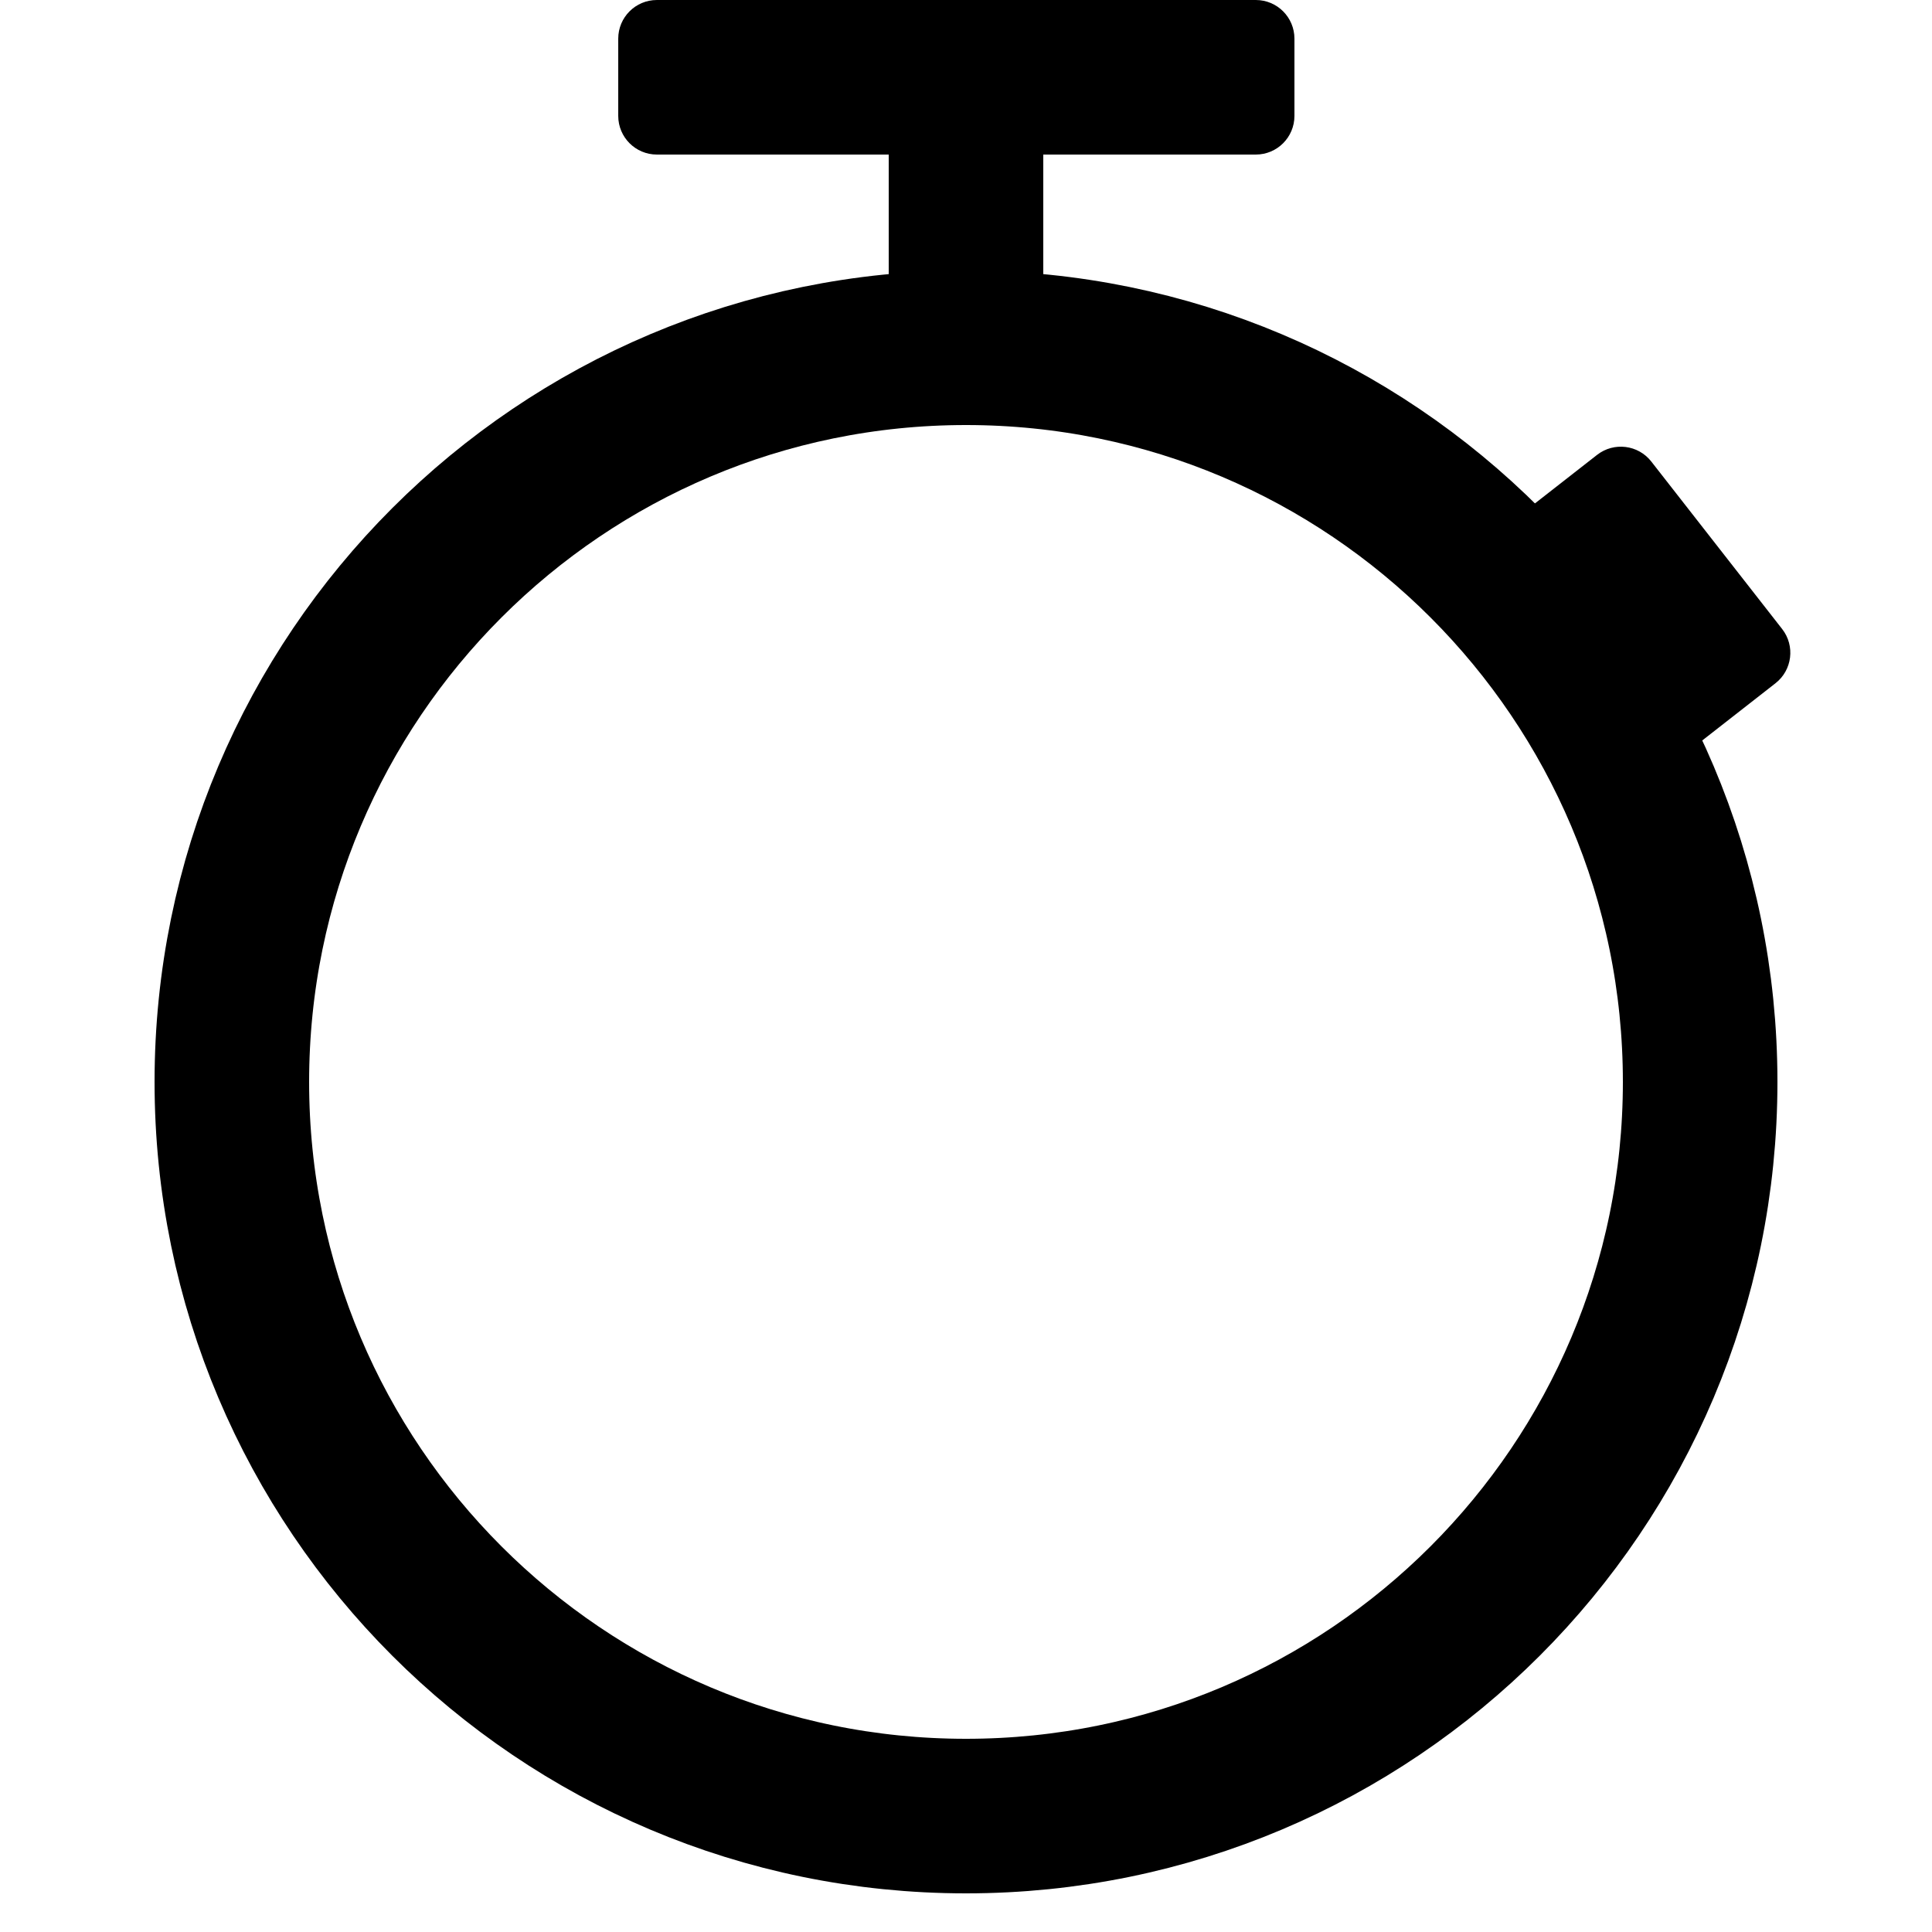
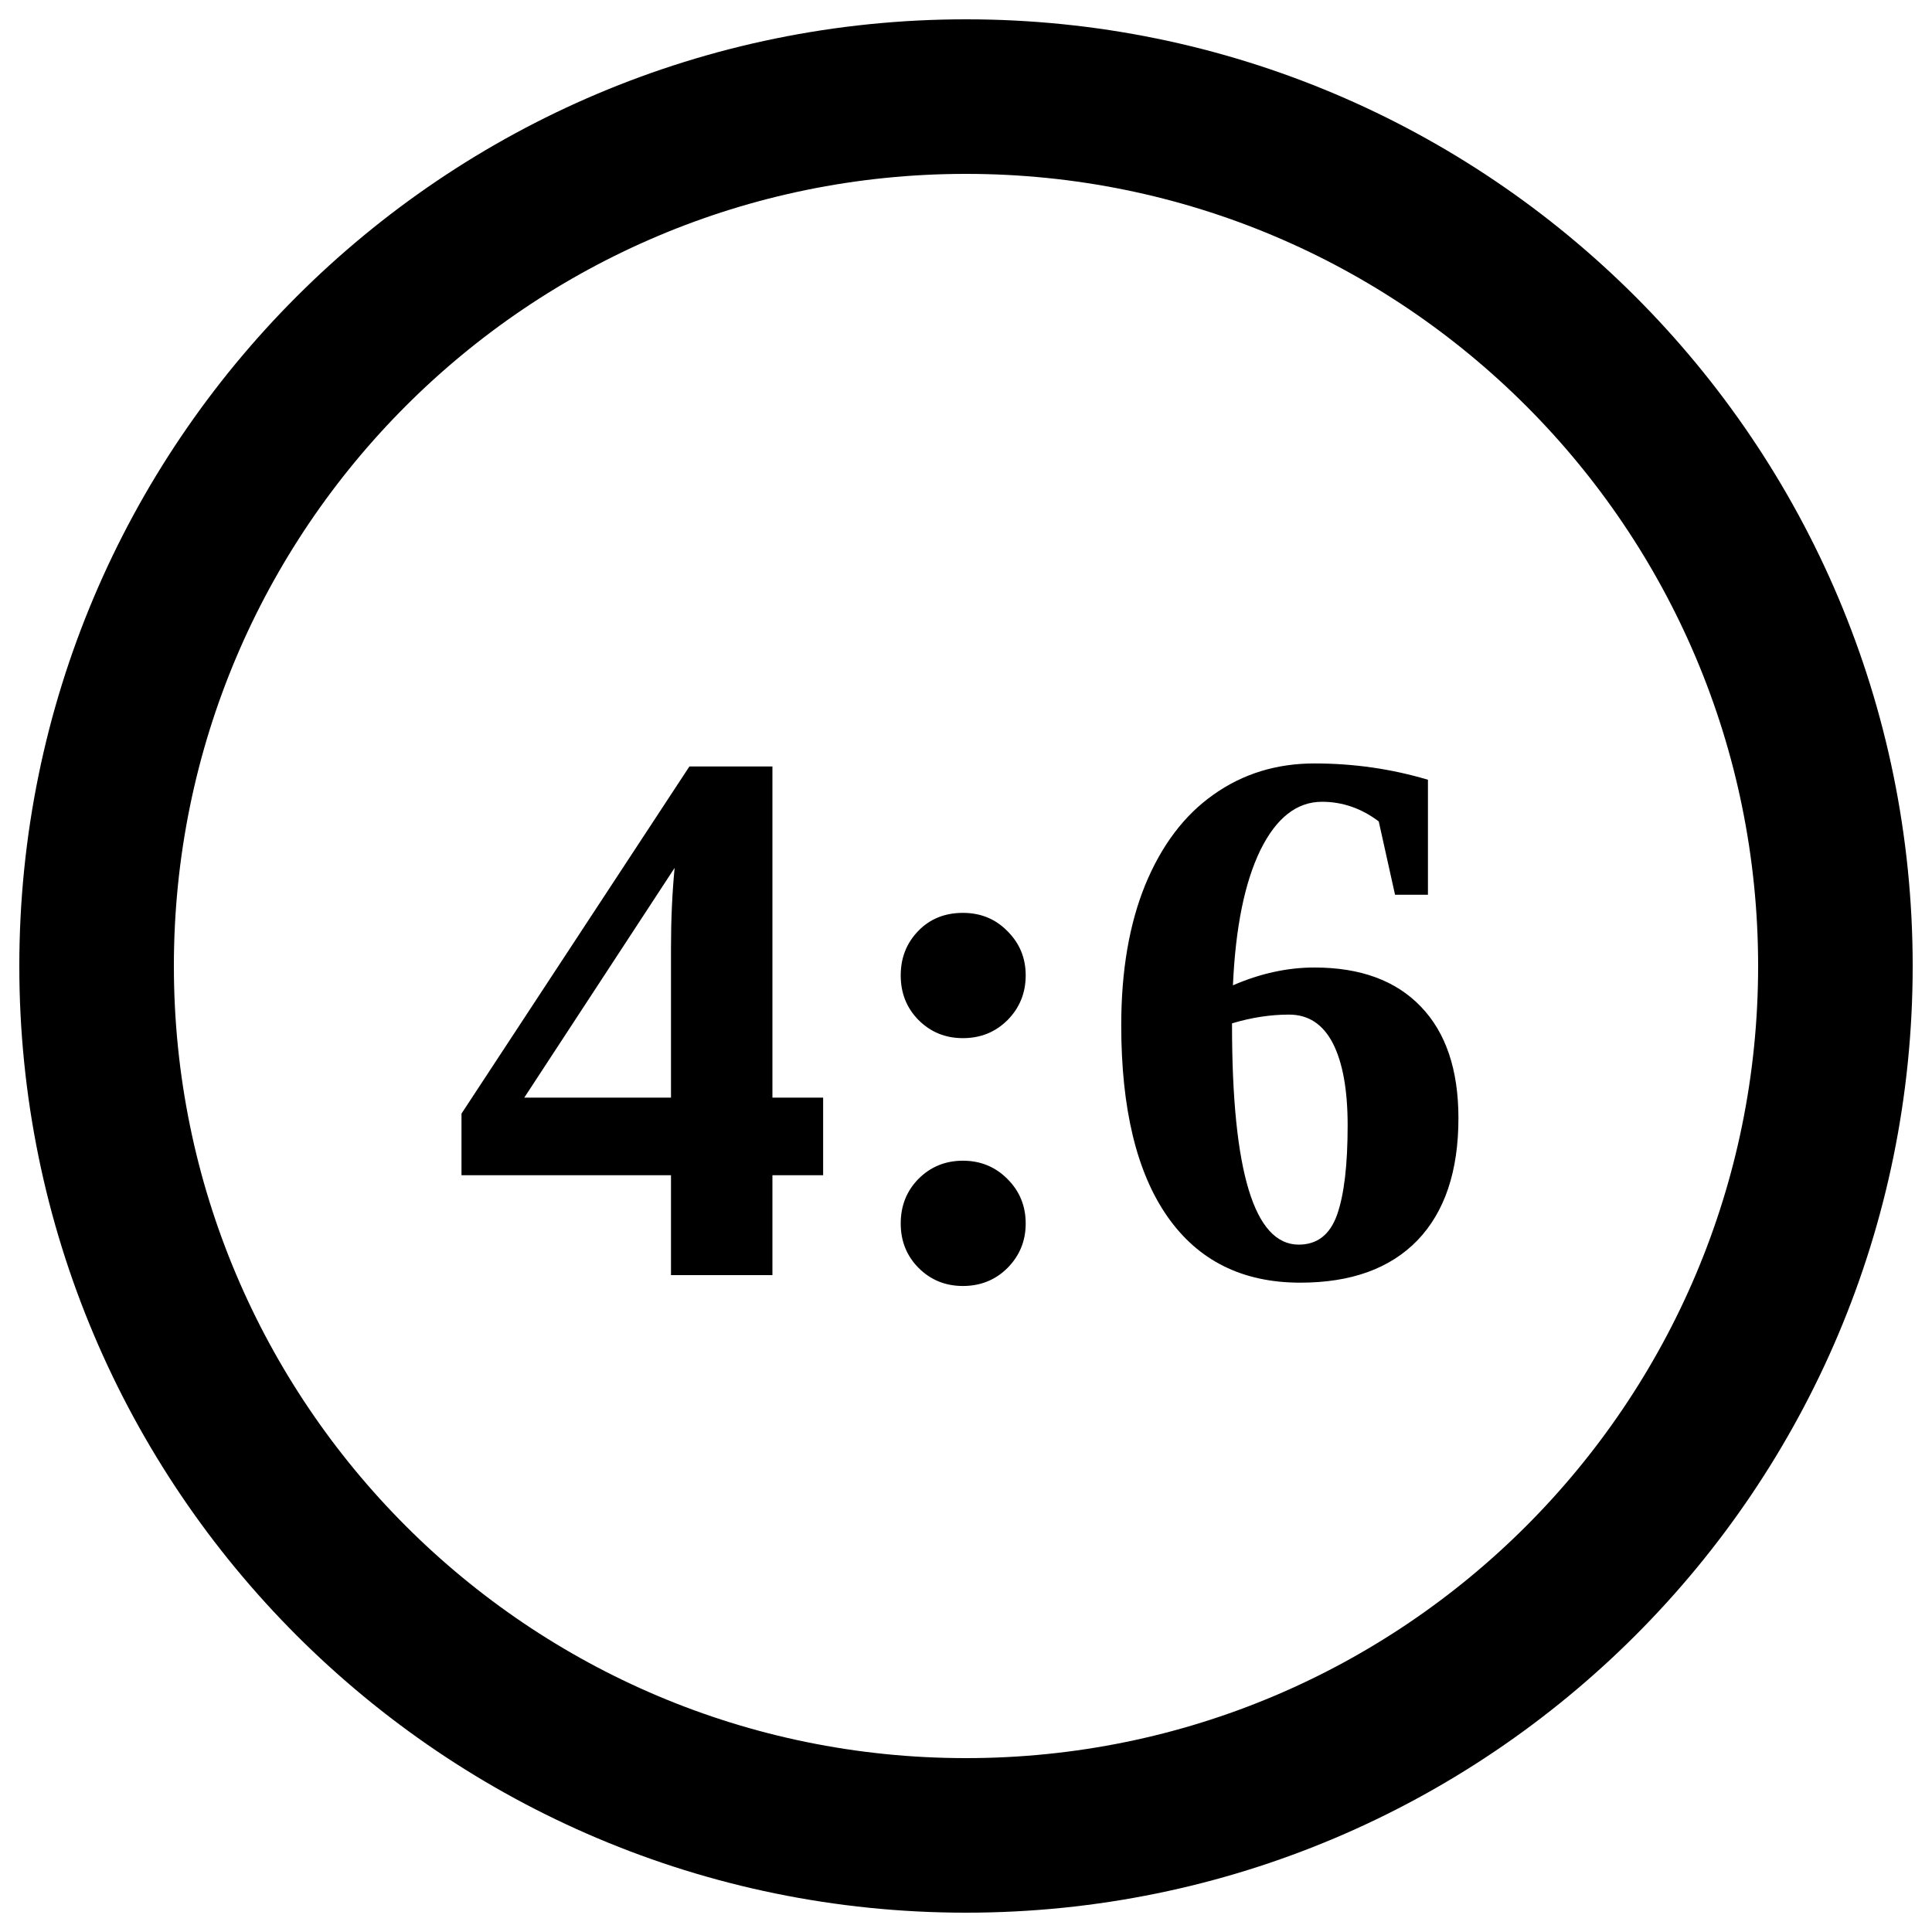
<svg xmlns="http://www.w3.org/2000/svg" viewBox="0 0 100 100" fill="black">
-   <circle cx="50" cy="56" r="38" stroke="black" stroke-width="8" fill="none" />
-   <rect x="32" y="0" width="35" height="8" rx="2" ry="2" fill="black" />
-   <rect x="46" y="5" width="8" height="15" rx="2" ry="2" fill="black" />
-   <g transform="rotate(-38 100 10)">
-     <rect x="70" y="10" width="10" height="15" rx="2" ry="2" fill="black" />
-   </g>
+   <circle cx="50" cy="50" r="45" stroke="black" stroke-width="8" fill="none" />
+   <text x="50" y="66" text-anchor="middle" font-size="40" font-weight="bold" fill="black">4:6</text>
</svg>
